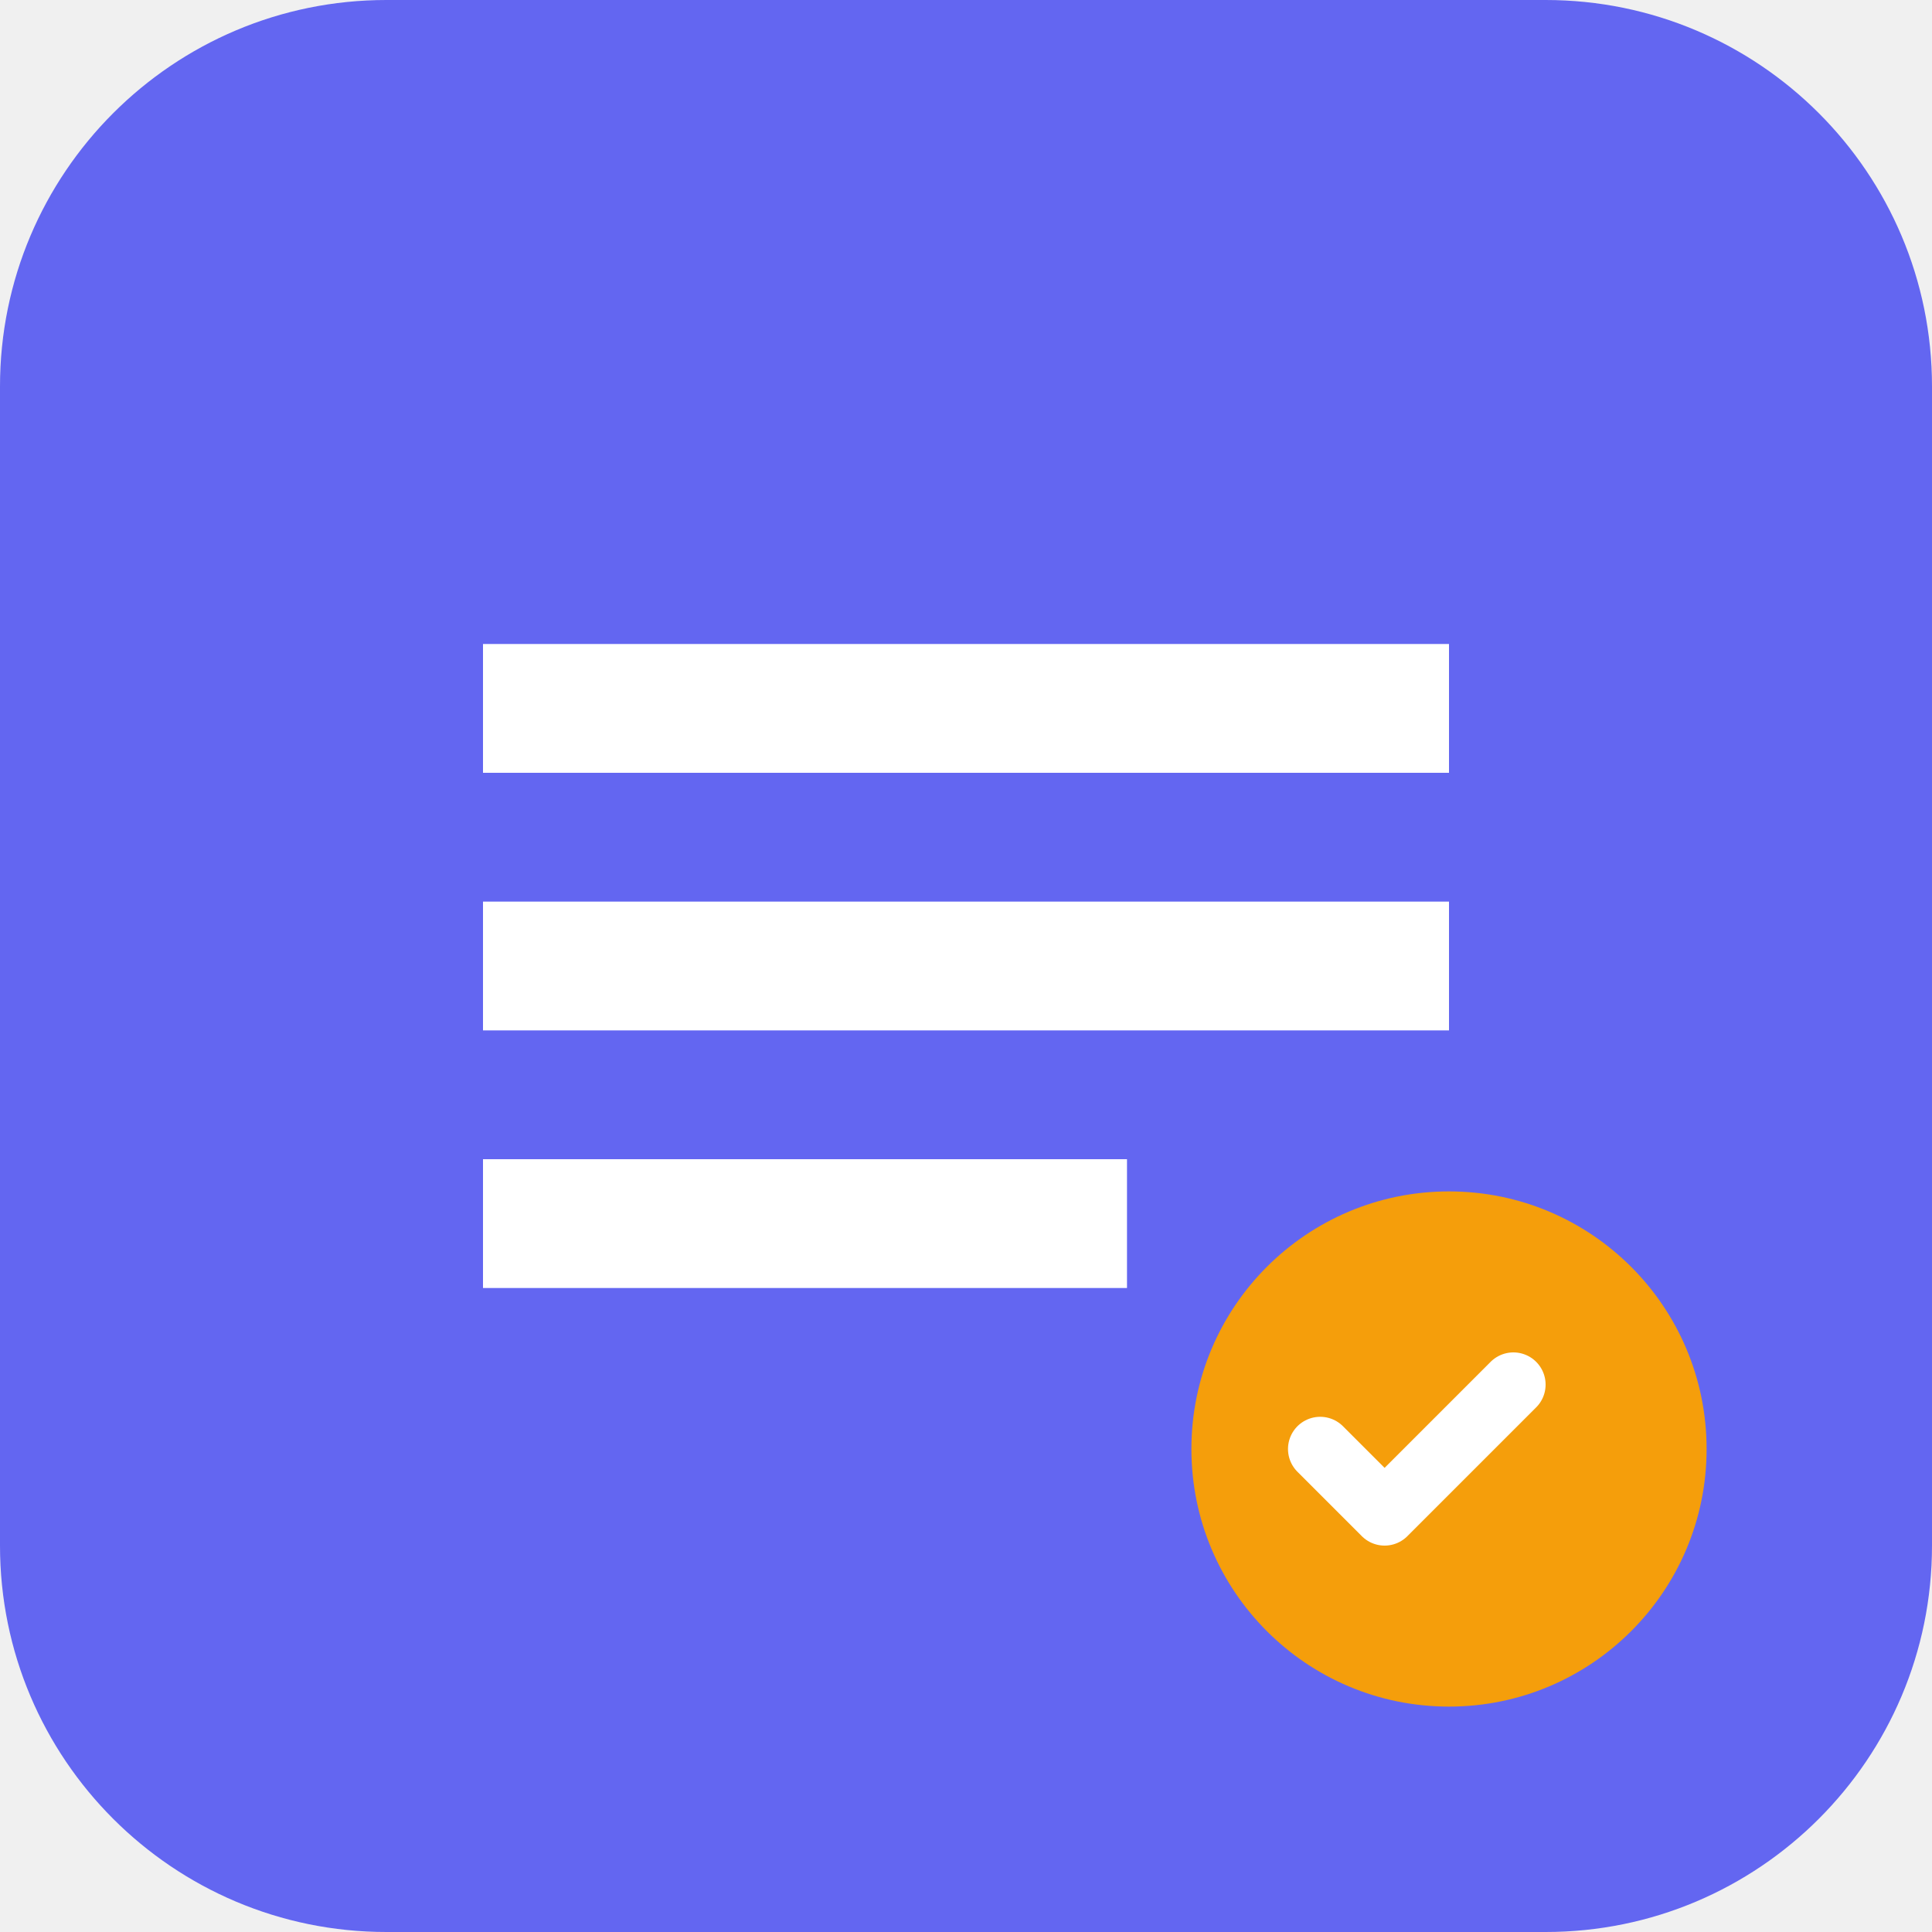
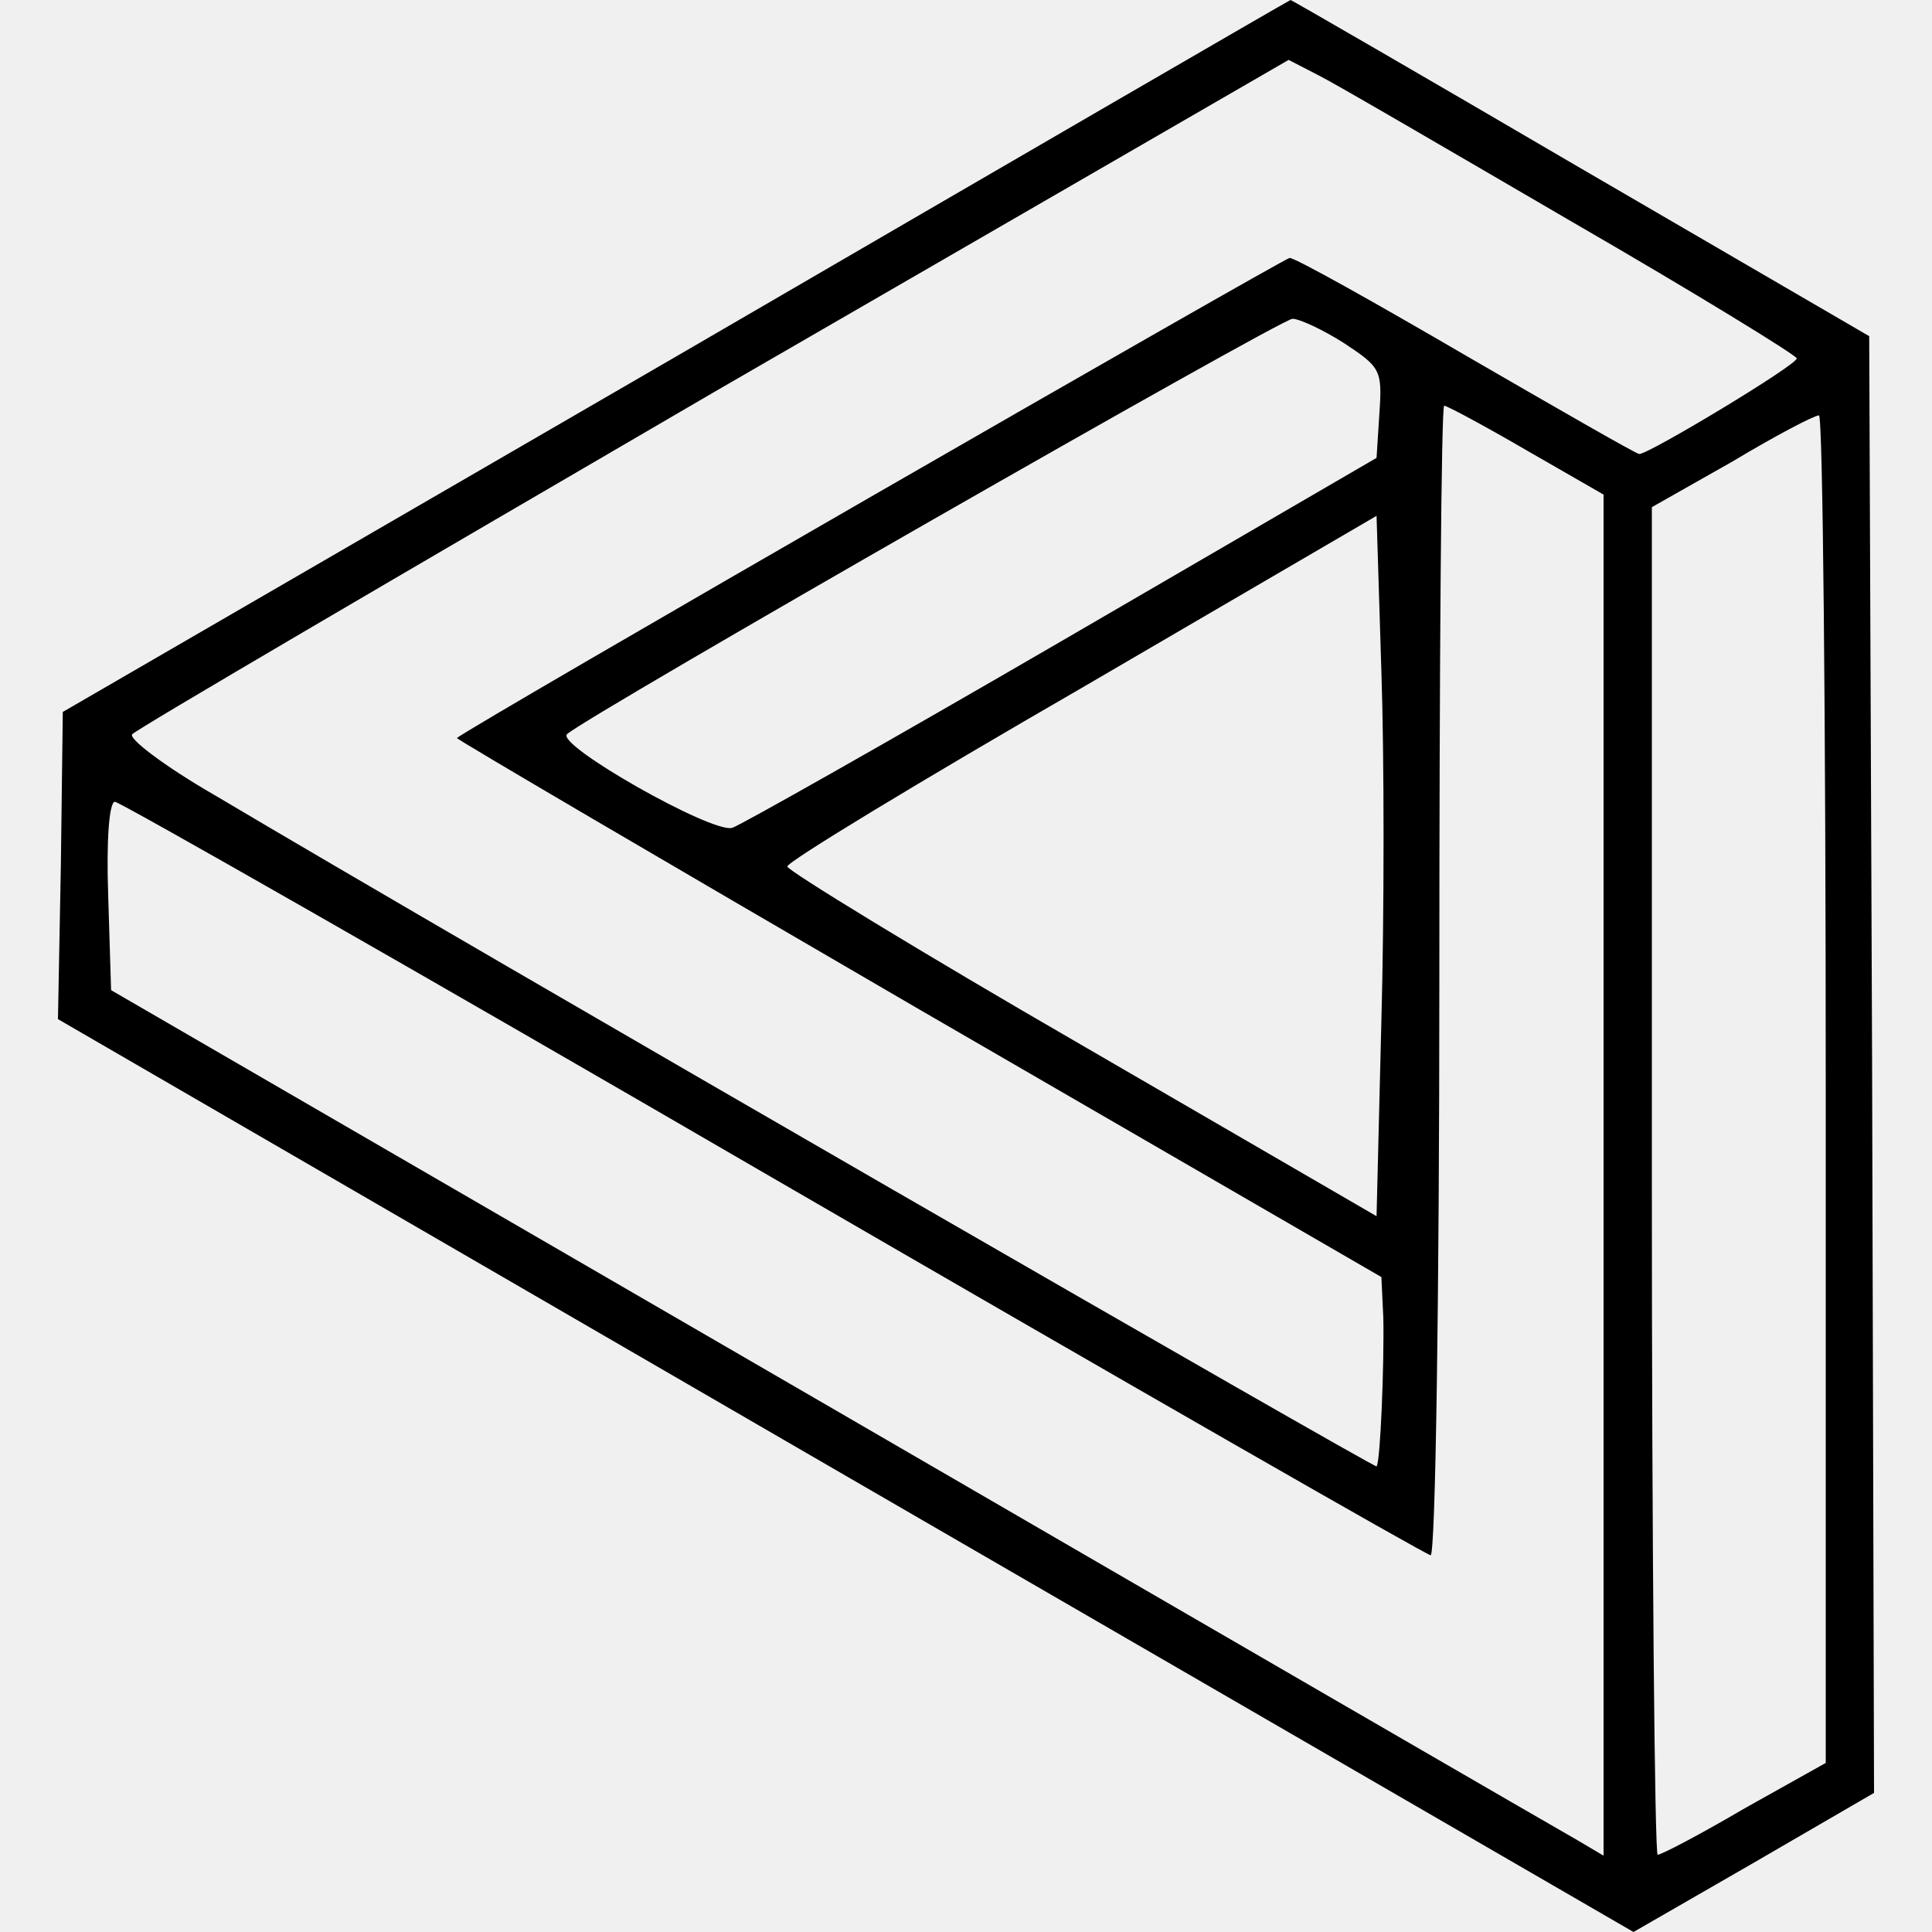
- <svg xmlns="http://www.w3.org/2000/svg" width="60" height="60" viewBox="0 0 60 60" fill="none">
-   <rect width="60" height="60" rx="12" fill="#6366F1" />
-   <path d="M15 20h30v4H15v-4zm0 8h30v4H15v-4zm0 8h20v4H15v-4z" fill="white" />
-   <circle cx="45" cy="45" r="8" fill="#F59E0B" />
-   <path d="M41 45l2 2 4-4" stroke="white" stroke-width="2" stroke-linecap="round" stroke-linejoin="round" />
+ <svg xmlns="http://www.w3.org/2000/svg" version="1.0" width="200pt" height="200pt" viewBox="0 0 200 200" preserveAspectRatio="xMidYMid meet">
+   <g transform="translate(0,200) scale(0.1,-0.1)" fill="#000000" stroke="none">
+     <path d="M700 1631 l-635 -368 -2 -159 -3 -159 816 -473 815 -472 125 72 124 72 -2 754 -3 754 -299 174 c-164 96 -299 174 -300 174 -1 0 -287 -166 -636 -369z m928 139 c128 -74 232 -138 232 -141 0 -7 -153 -99 -163 -99 -3 0 -83 46 -178 101 -96 56 -178 102 -184 102 -7 -1 -850 -486 -862 -497 -1 -1 214 -127 477 -280 l480 -278 2 -42 c1 -47 -3 -150 -7 -154 -2 -2 -932 534 -1203 695 -52 30 -90 59 -85 63 4 5 276 164 602 354 l595 344 31 -16 c18 -9 136 -78 263 -152z m-237 -125 c38 -25 40 -28 37 -72 l-3 -47 -325 -189 c-179 -104 -333 -191 -342 -194 -21 -6 -183 86 -171 97 19 18 739 430 751 430 7 0 31 -11 53 -25z m189 -111 l80 -46 0 -704 0 -705 -27 16 c-16 9 -363 210 -773 448 l-745 432 -3 98 c-2 57 1 97 7 97 5 0 312 -175 682 -390 369 -214 676 -390 680 -390 5 0 9 267 9 595 0 327 2 595 5 595 3 0 42 -21 85 -46z m310 -661 l0 -698 -84 -47 c-46 -27 -86 -48 -90 -48 -3 0 -6 314 -6 698 l0 697 83 47 c45 27 85 48 90 48 4 0 7 -314 7 -697z m-460 70 l-5 -202 -305 177 c-168 97 -305 181 -305 185 0 5 137 88 305 185 l305 178 5 -161 c3 -88 3 -251 0 -362z" />
+   </g>
</svg>
